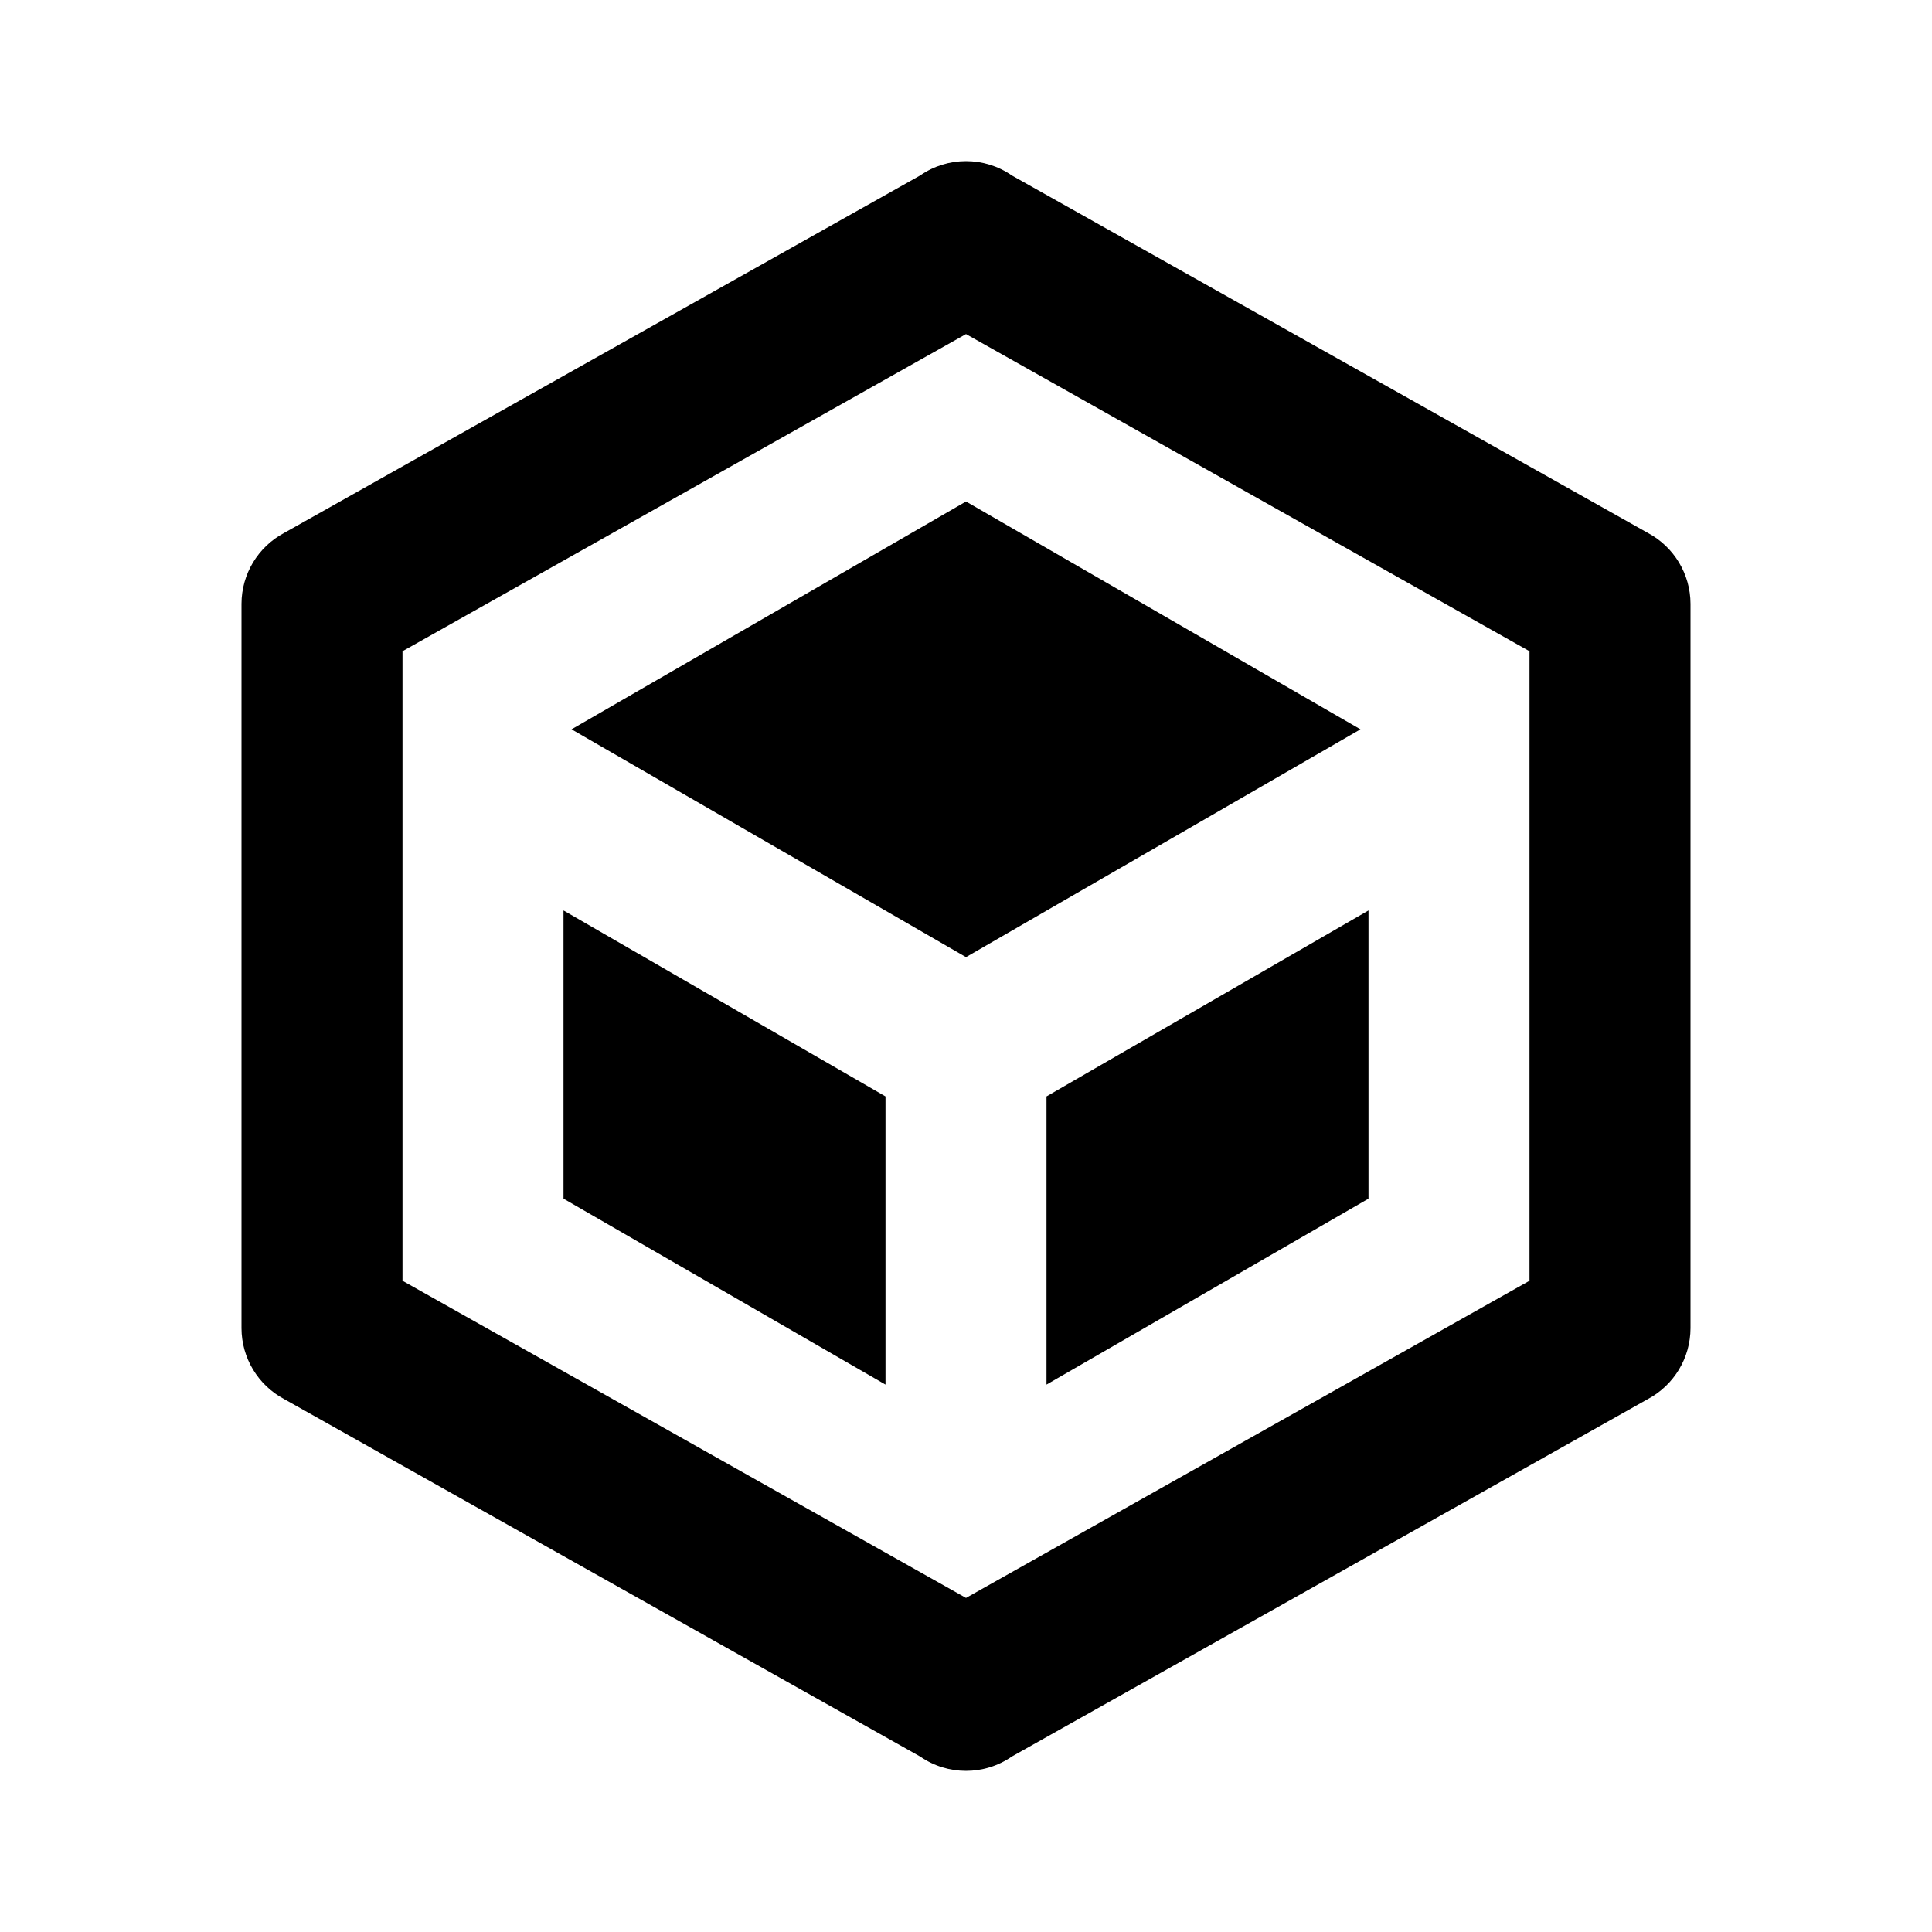
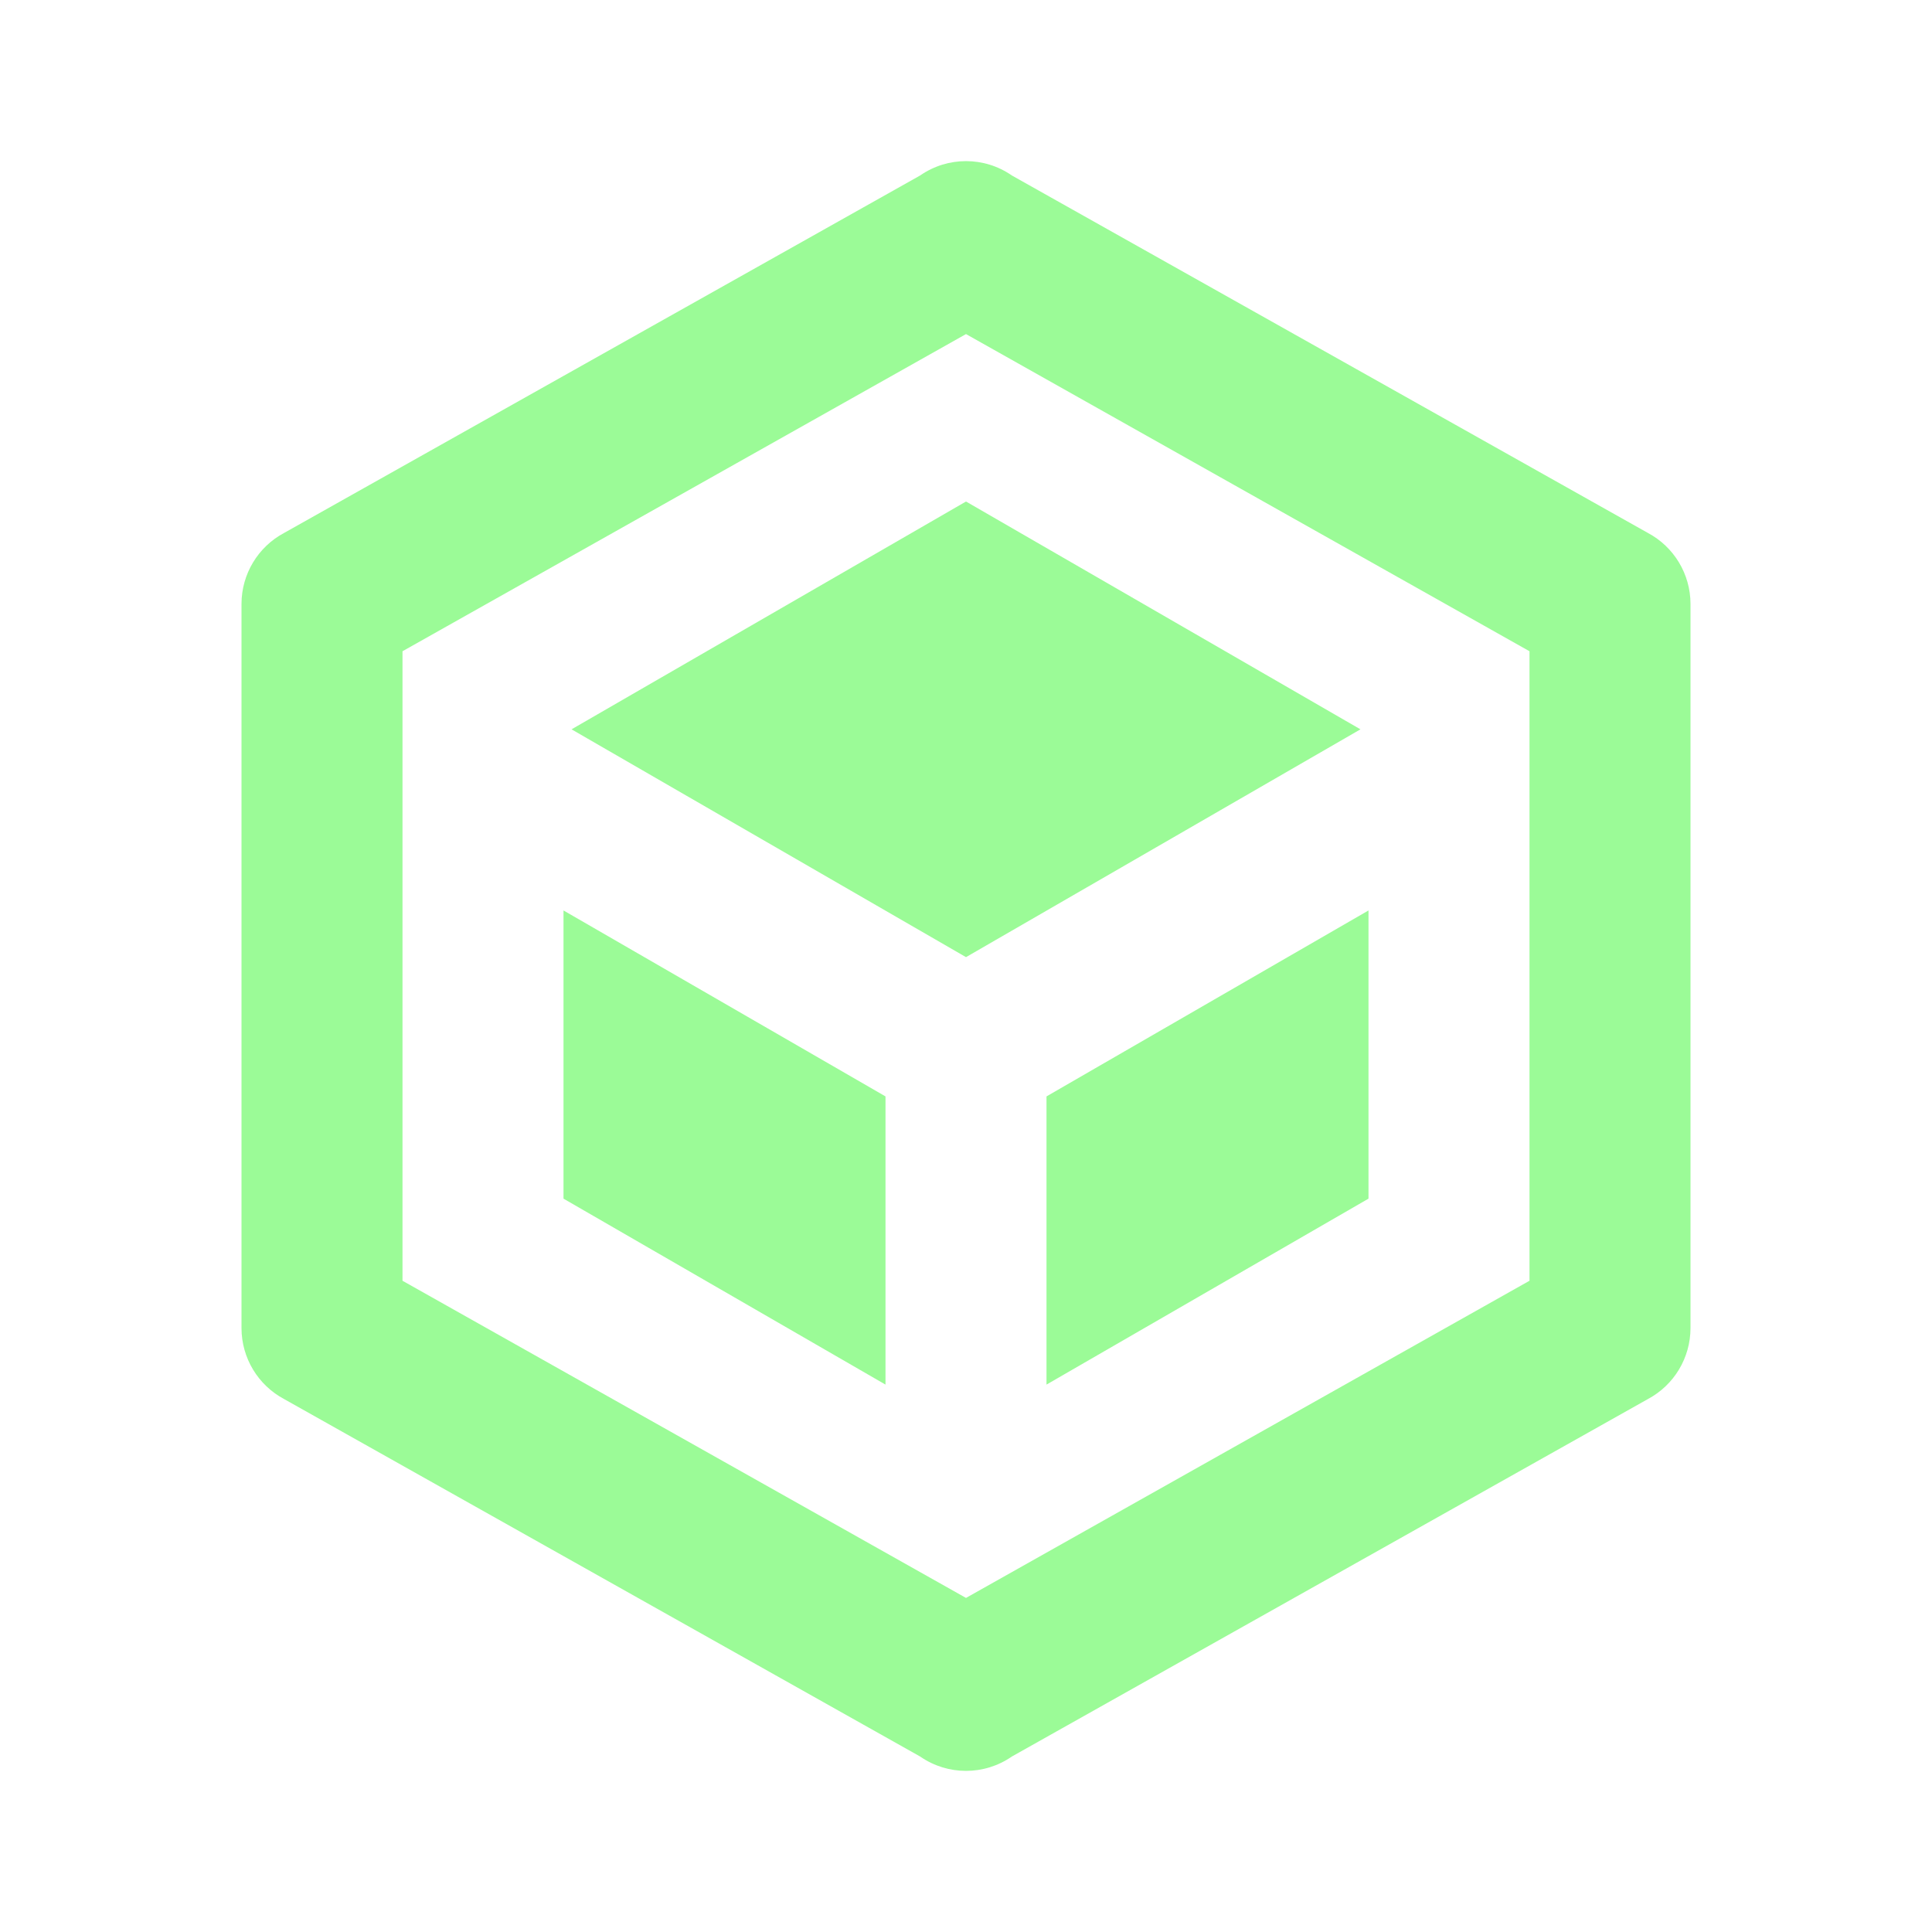
- <svg xmlns="http://www.w3.org/2000/svg" width="40px" height="40px" viewBox="0 0 24 24">
-   <rect width="24" height="24" fill="none" />
-   <path d="M21,16.5a1,1,0,0,1-.53.88l-7.9,4.44a1,1,0,0,1-1.14,0l-7.9-4.44A1,1,0,0,1,3,16.5v-9a1,1,0,0,1,.53-.88l7.9-4.44a1,1,0,0,1,1.14,0l7.9,4.44A1,1,0,0,1,21,7.5v9M12,4.15,5,8.09v7.82l7,3.94,7-3.94V8.09L12,4.15m0,2.08,4.9,2.83L12,11.89,7.1,9.06,12,6.23m5,8.66L13,17.2V13.62l4-2.31v3.58M11,17.2,7,14.89V11.31l4,2.31Z" />
+ <svg xmlns="http://www.w3.org/2000/svg" height="100%" stroke-miterlimit="10" style="fill-rule:nonzero;clip-rule:evenodd;stroke-linecap:round;stroke-linejoin:round;" version="1.1" viewBox="0 0 24 24" width="100%" xml:space="preserve">
+   <defs />
+   <g id="Untitled">
+     <path d="M21 16.5C20.999 16.869 20.795 17.207 20.47 17.38L12.57 21.82C12.227 22.058 11.773 22.058 11.43 21.82L3.53 17.38C3.205 17.207 3.001 16.869 3 16.5L3 7.5C3.001 7.131 3.205 6.793 3.53 6.62L11.43 2.18C11.773 1.942 12.227 1.942 12.57 2.18L20.47 6.62C20.795 6.793 20.999 7.131 21 7.5L21 16.5M12 4.15L5 8.09L5 15.91L12 19.85L19 15.91L19 8.09L12 4.15M12 6.23L16.9 9.06L12 11.89L7.1 9.06L12 6.23M17 14.89L13 17.2L13 13.62L17 11.31L17 14.89M11 17.2L7 14.89L7 11.31L11 13.62L11 17.2Z" fill="#9bfb97" fill-rule="nonzero" opacity="1" stroke="none" />
+   </g>
</svg>
